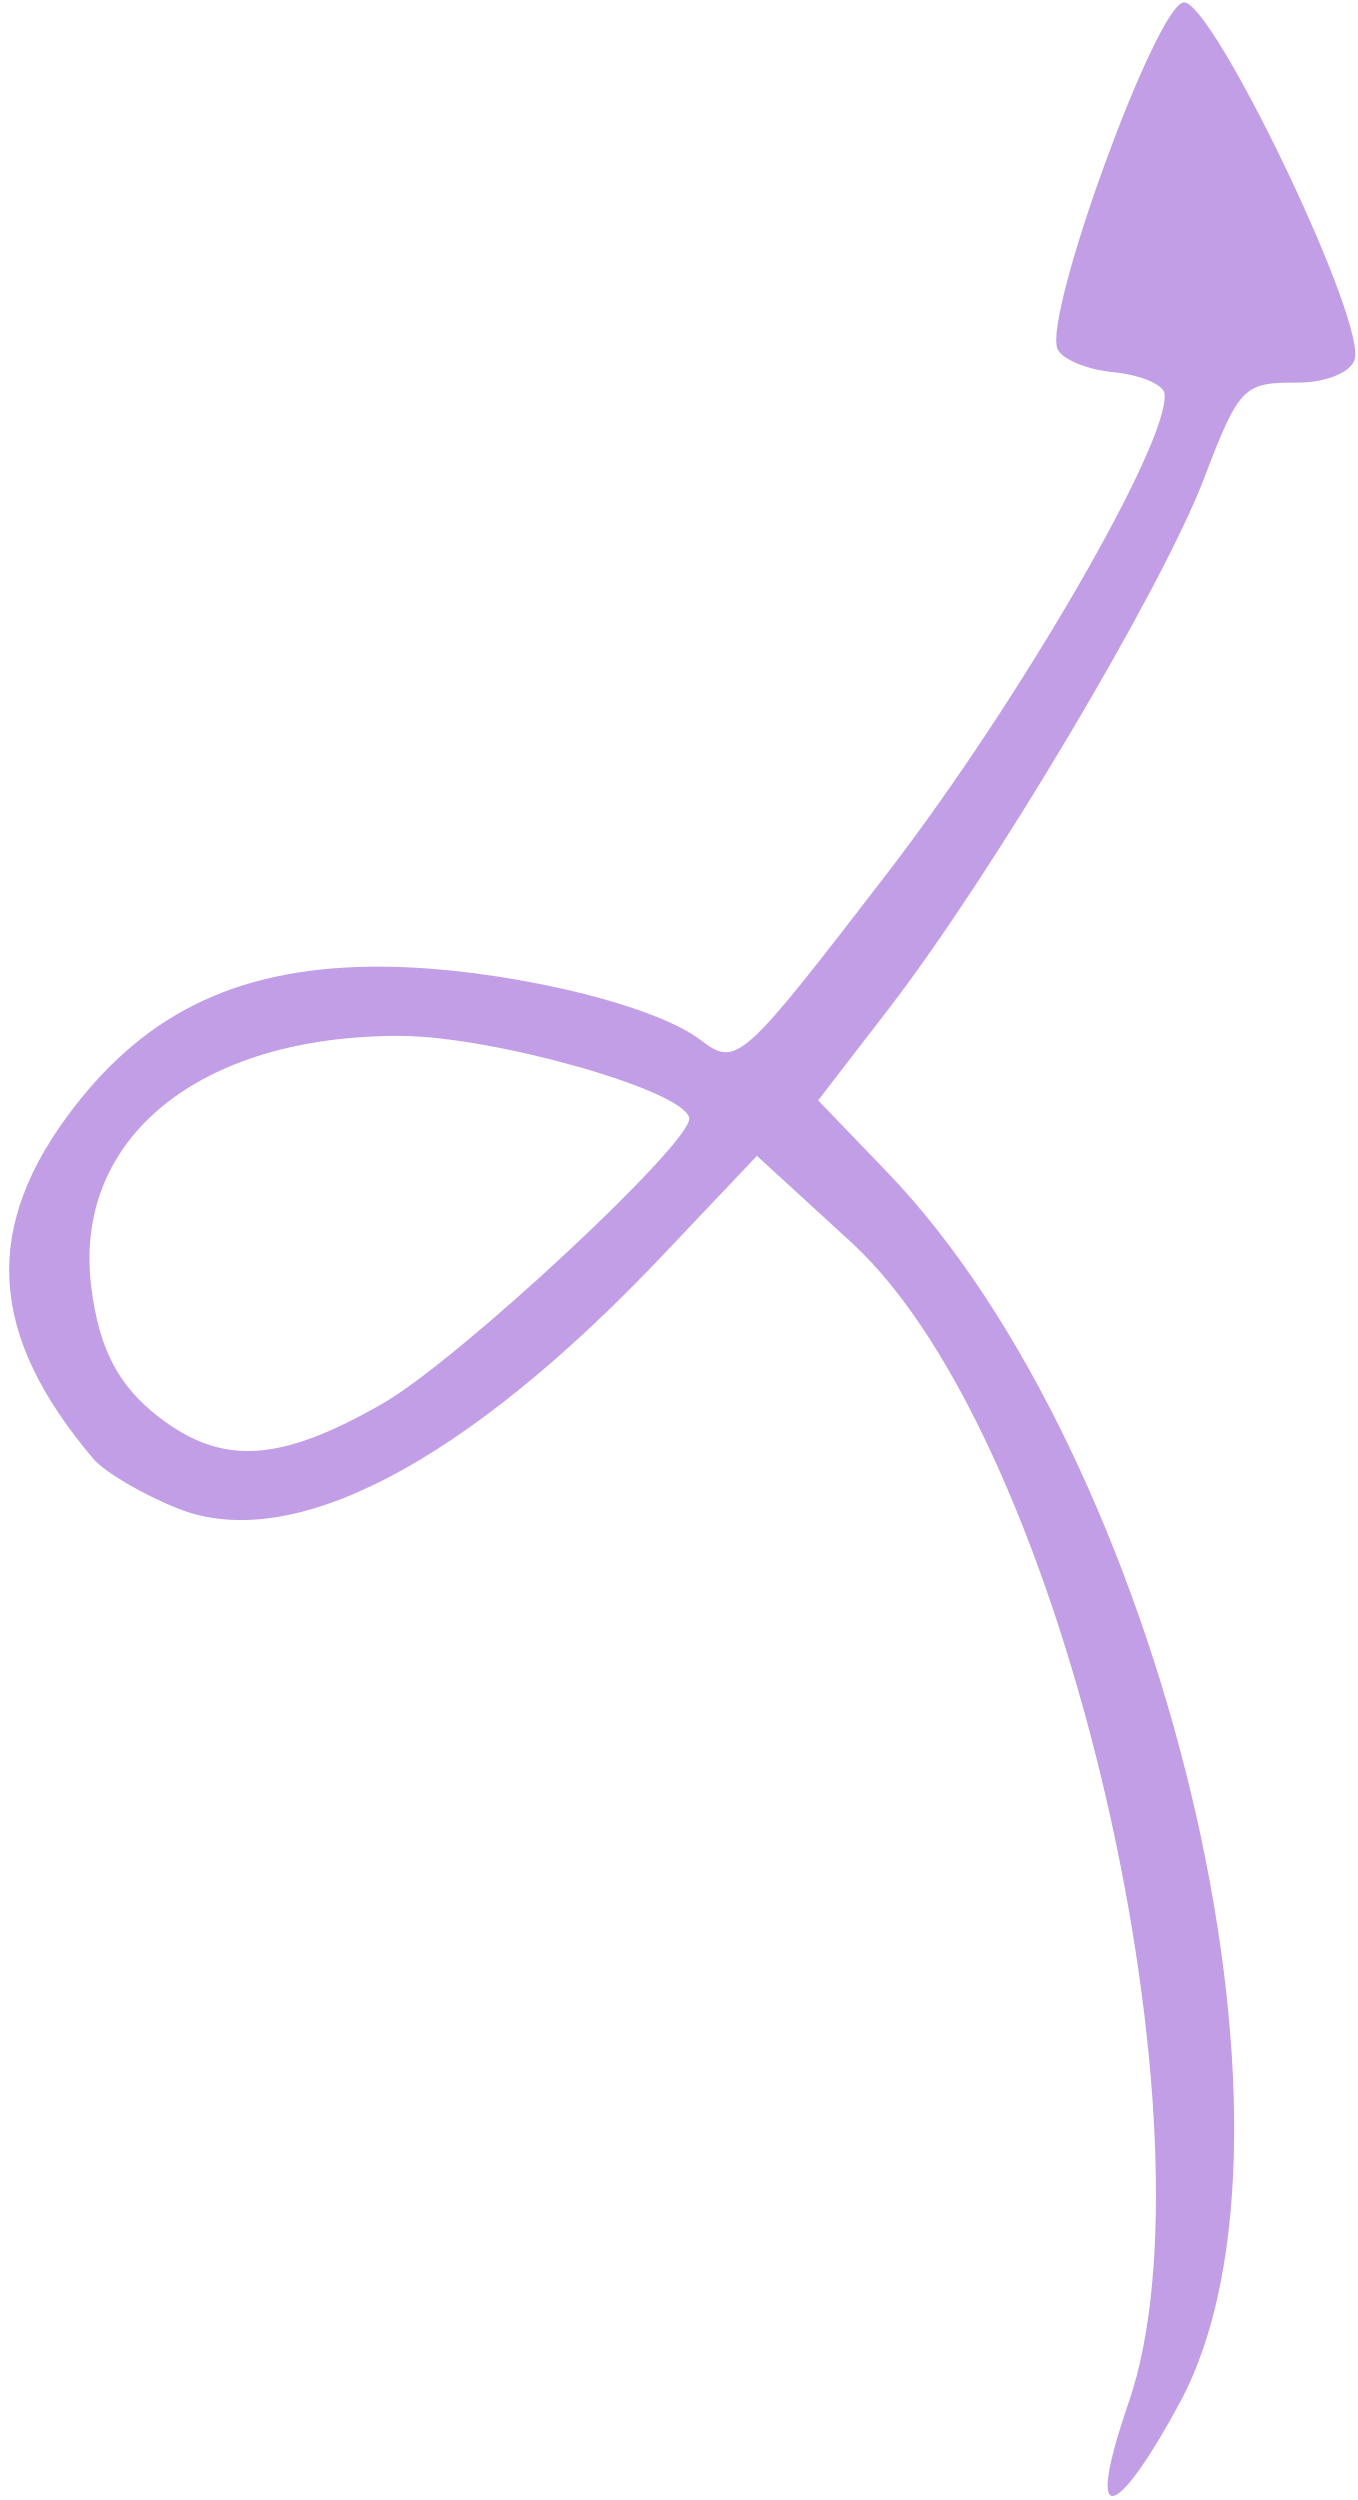
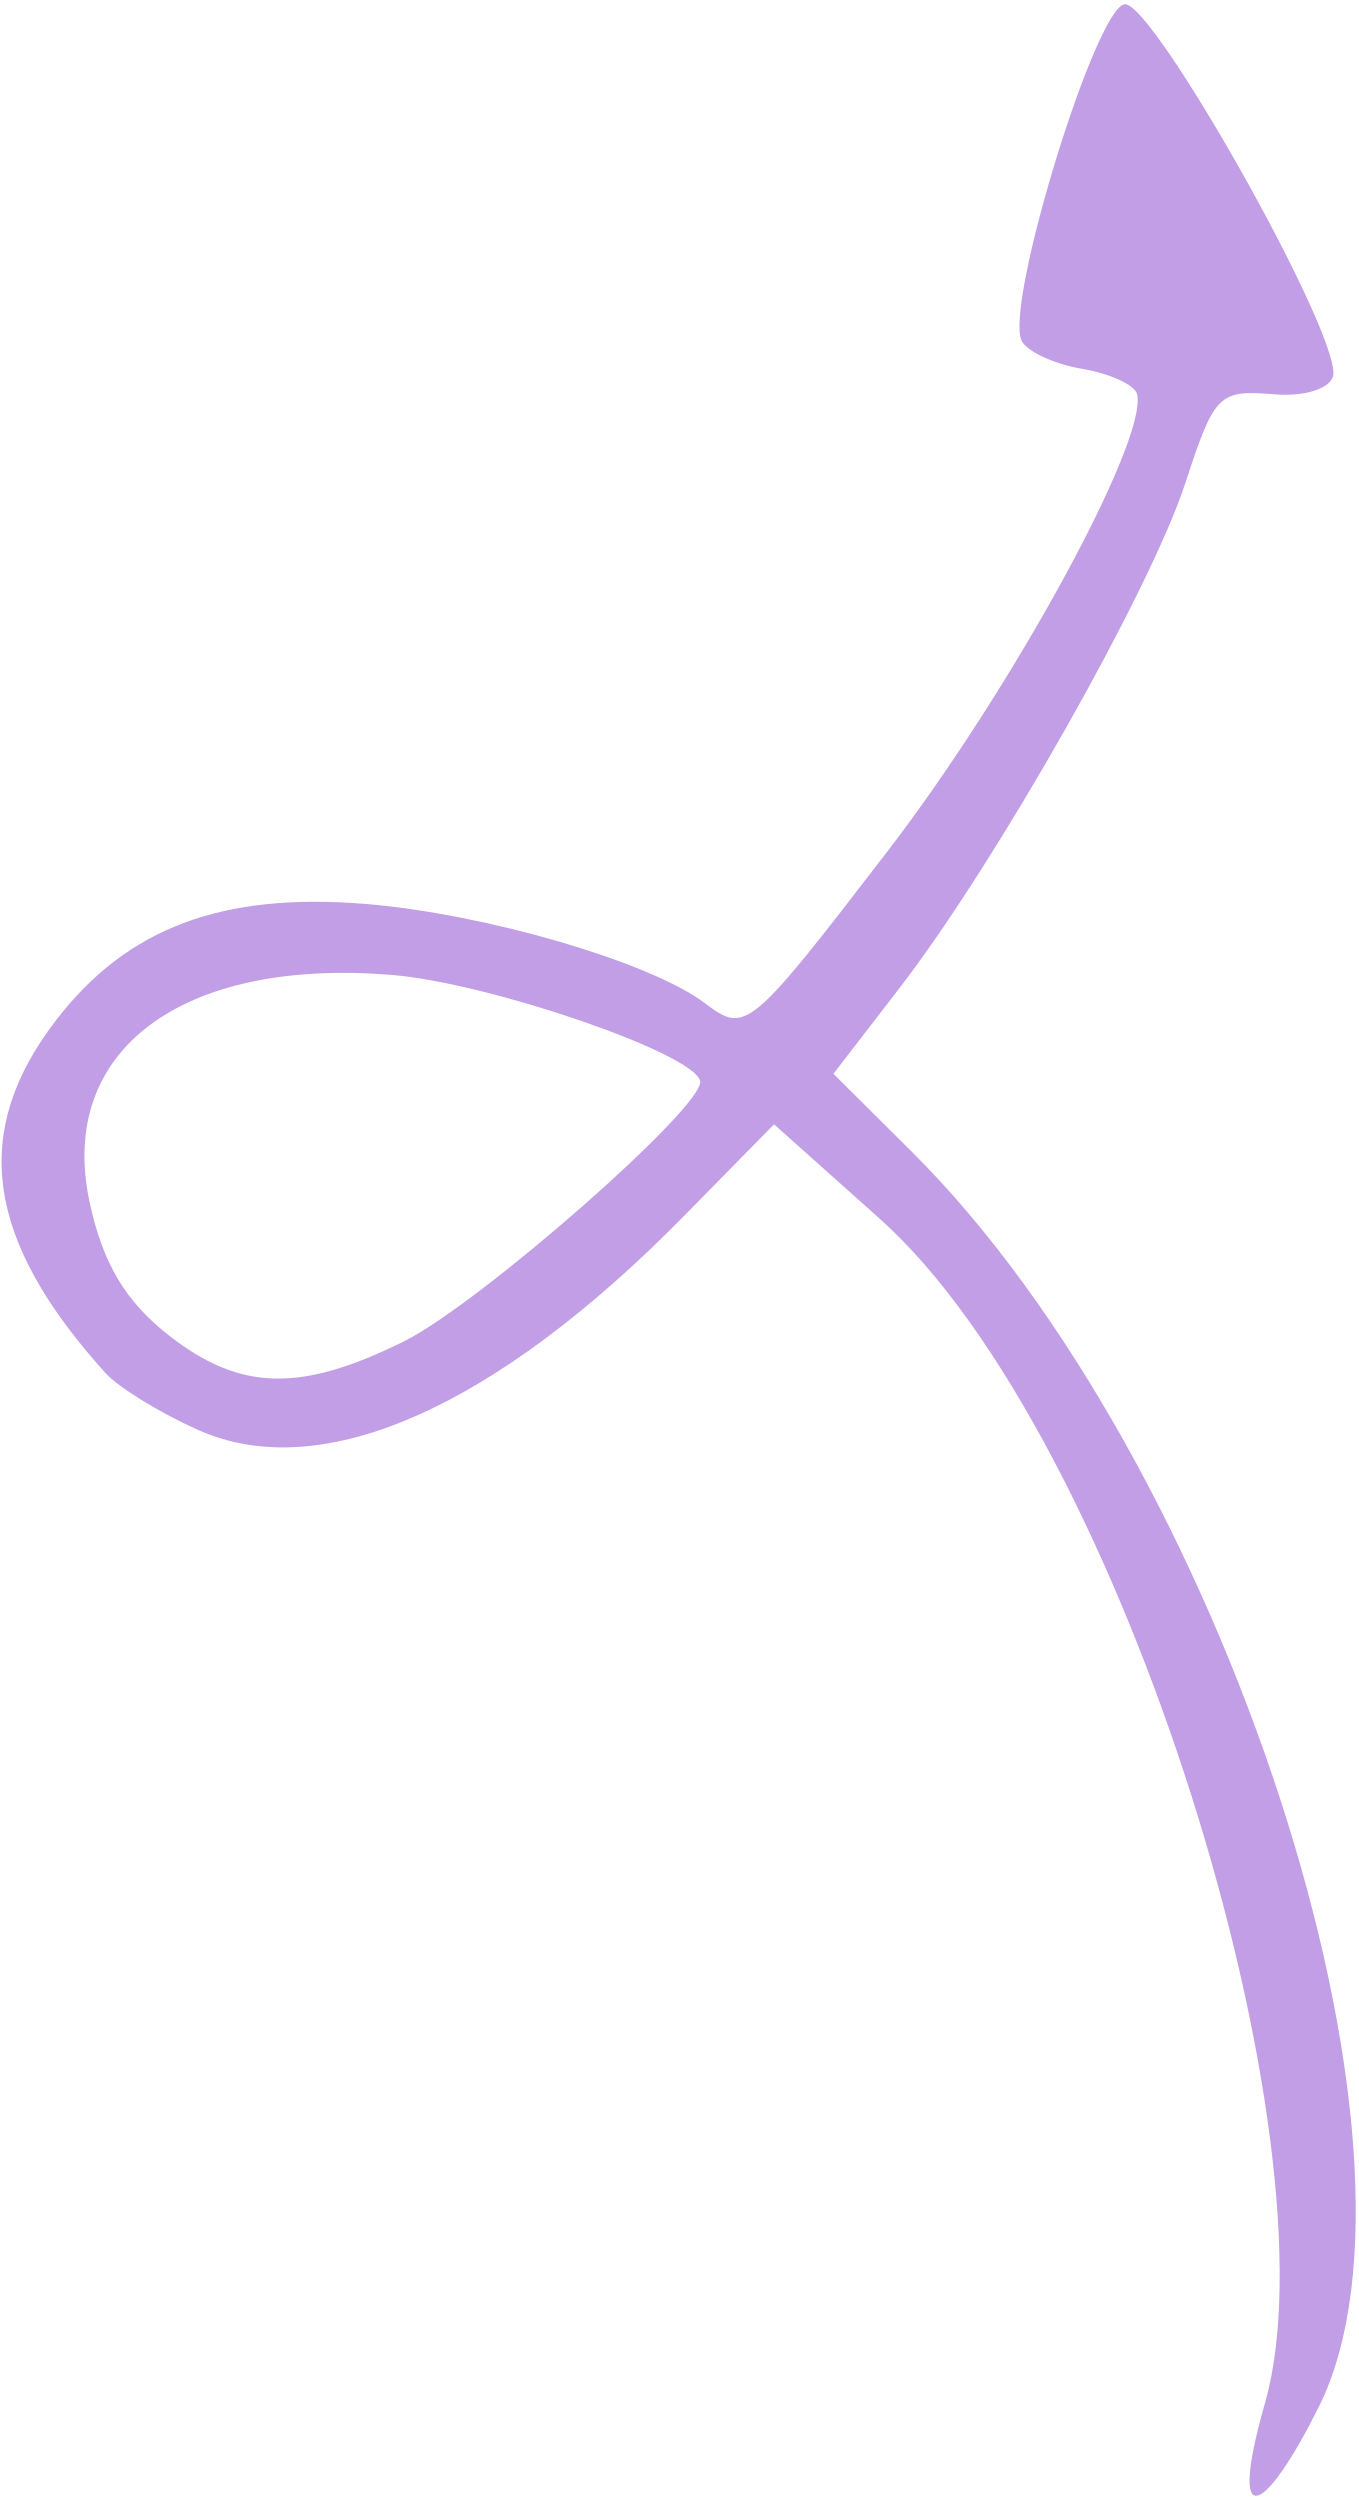
- <svg xmlns="http://www.w3.org/2000/svg" width="139" height="256" viewBox="0 0 139 256" fill="none">
-   <path fill-rule="evenodd" clip-rule="evenodd" d="M18.278 154.492C29.957 159.116 47.682 149.839 67.863 128.538L77.51 118.356L87.163 127.208C109.48 147.669 124.948 218.812 115.591 245.967C110.754 260.009 114.642 257.531 120.858 245.947C135.692 218.305 118.932 149.255 90.897 120.083L83.777 112.674L90.967 103.348C101.539 89.636 118.945 60.375 123.278 49.033C126.875 39.616 127.322 39.151 132.773 39.182C135.918 39.199 138.617 38.022 138.771 36.567C139.309 31.471 124.02 -0.123 121.196 0.249C118.348 0.624 106.9 32.027 108.273 35.694C108.671 36.759 111.254 37.846 114.013 38.114C116.773 38.379 119.127 39.367 119.246 40.305C119.854 45.099 104.517 71.641 90.919 89.334C75.831 108.963 75.448 109.301 71.683 106.458C66.648 102.655 50.738 99.02 38.969 98.985C24.942 98.945 15.3 103.37 7.566 113.401C-1.863 125.63 -1.256 136.614 9.551 149.373C10.717 150.751 14.645 153.054 18.278 154.492ZM9.351 131.841C7.415 116.583 20.387 106.016 40.98 106.076C50.572 106.104 70.216 111.7 70.574 114.506C70.886 116.984 47 139.229 39.22 143.702C28.683 149.762 22.773 150.124 16.266 145.107C12.116 141.907 10.15 138.136 9.351 131.841Z" fill="#C19EE5" />
+ <svg xmlns="http://www.w3.org/2000/svg" width="245" height="451" viewBox="0 0 245 451" fill="none">
+   <path fill-rule="evenodd" clip-rule="evenodd" d="M35.849 258.009C58.014 267.858 89.295 254.056 123.356 219.396L139.637 202.827L158.687 219.844C202.726 259.177 241.498 386.942 228.208 433.499C221.339 457.575 228.136 453.766 237.9 434.227C261.199 387.604 220.351 263.345 164.528 207.814L150.349 193.71L162.233 178.296C179.706 155.634 207.504 106.527 213.837 87.142C219.094 71.047 219.85 70.293 229.886 71.135C235.678 71.621 240.474 69.936 240.548 67.391C240.801 58.478 208.084 0.519 202.941 0.767C197.753 1.016 181.229 54.765 184.288 61.435C185.175 63.37 190.085 65.662 195.204 66.535C200.321 67.403 204.797 69.485 205.152 71.159C206.966 79.704 182.581 124.315 160.115 153.563C135.186 186.012 134.531 186.553 127.189 180.991C117.371 173.551 87.561 164.834 65.894 163.068C40.072 160.965 22.965 167.377 10.183 183.956C-5.401 204.167 -2.693 223.635 19.045 247.713C21.392 250.312 28.954 254.945 35.849 258.009ZM16.139 216.75C10.365 189.548 32.711 172.783 70.623 175.871C88.28 177.309 125.248 190.028 126.313 195.03C127.247 199.448 86.504 235.237 72.832 242.004C54.315 251.169 43.49 250.952 30.787 241.158C22.686 234.912 18.521 227.972 16.139 216.75Z" fill="#C19EE5" />
</svg>
